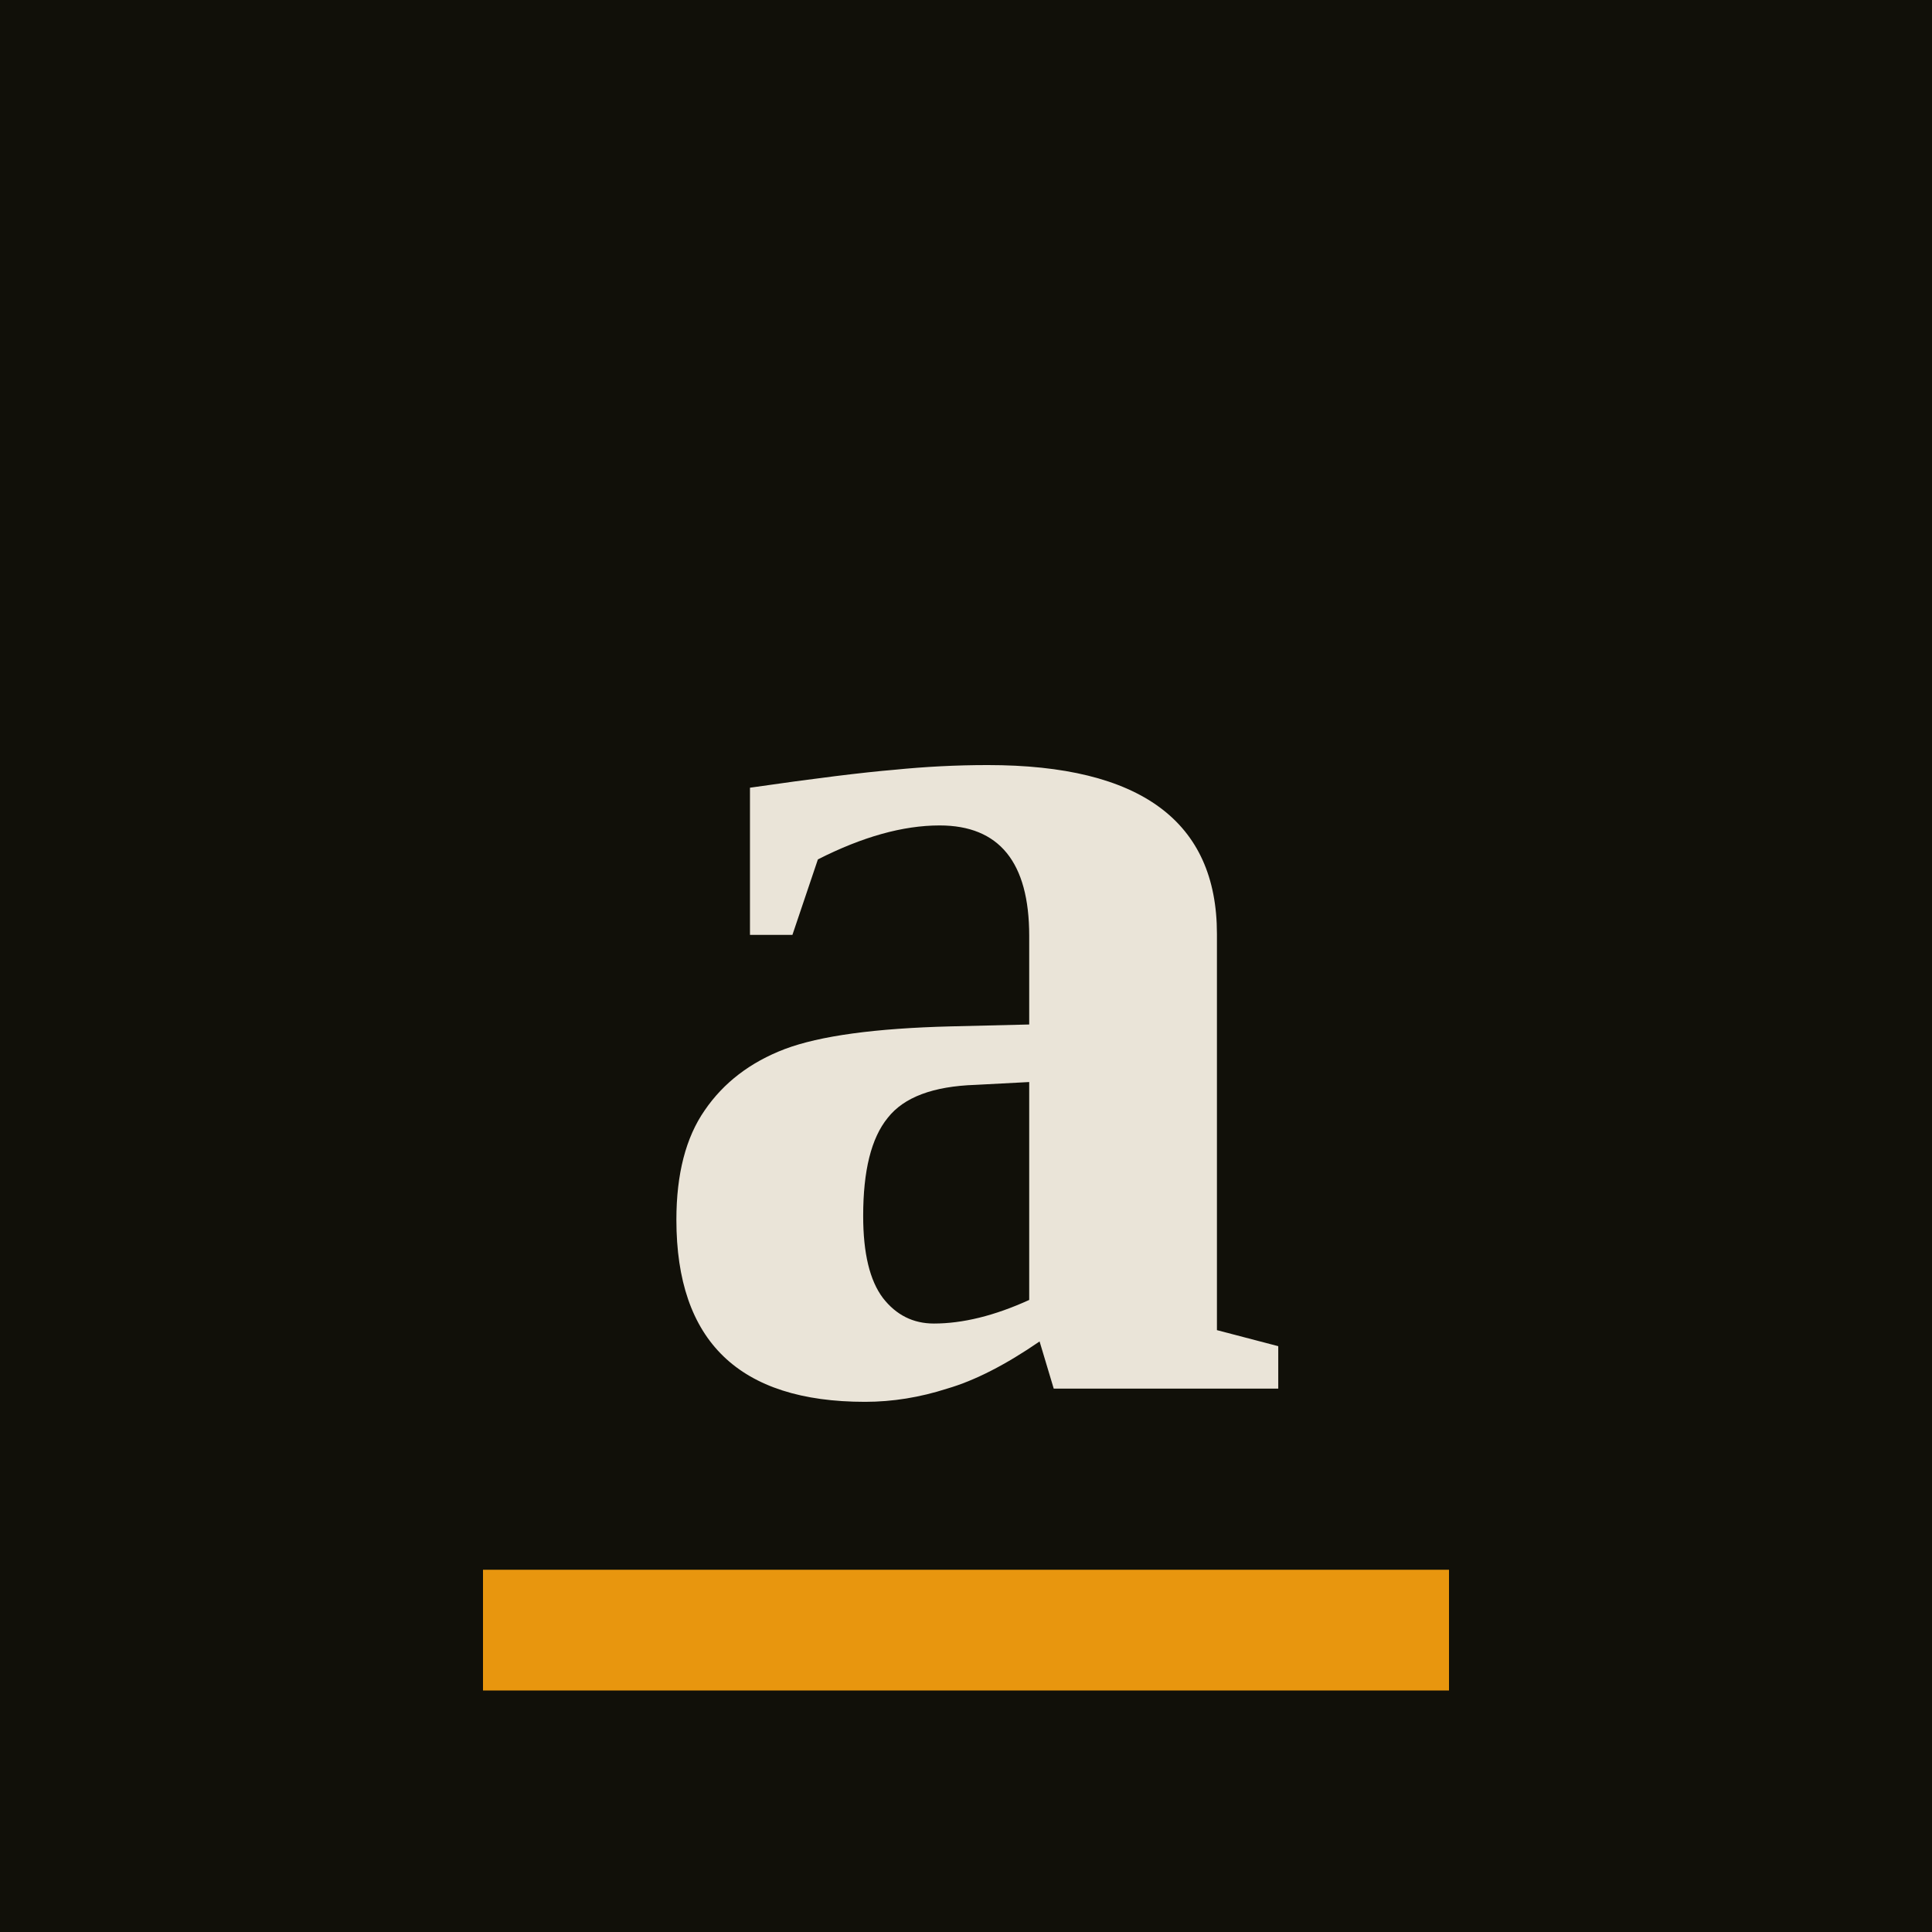
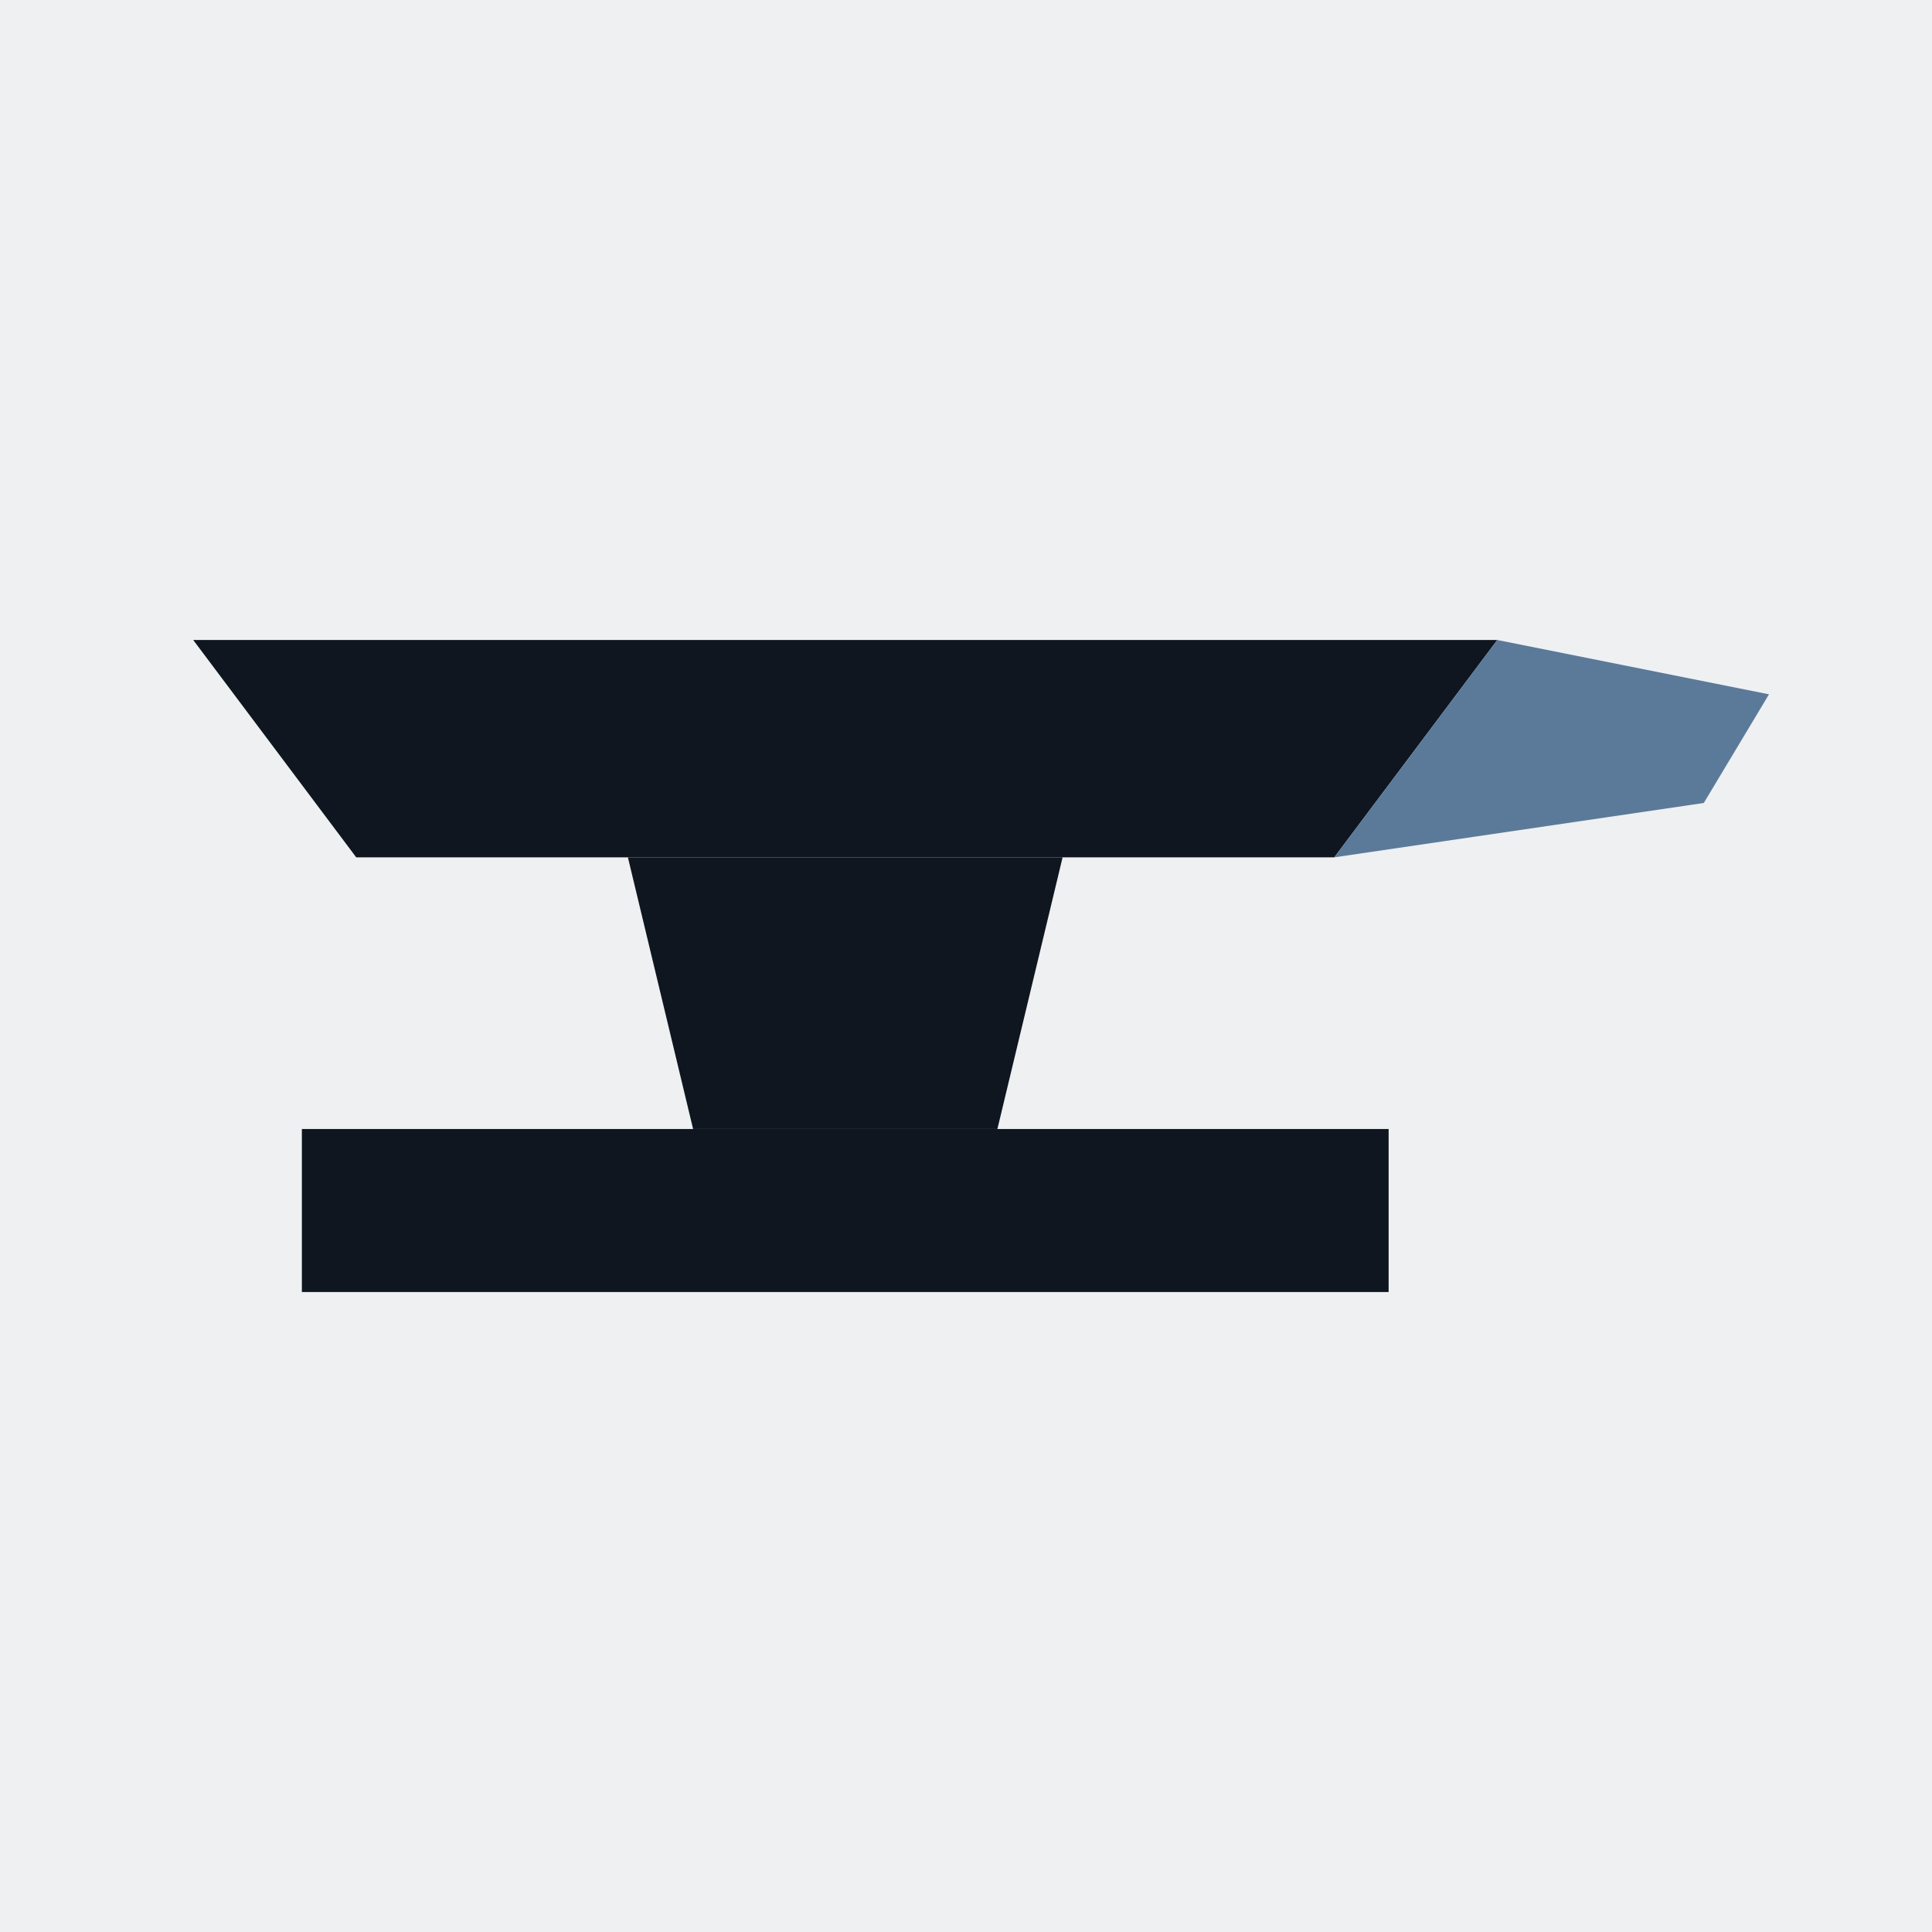
- <svg xmlns="http://www.w3.org/2000/svg" viewBox="0 0 32 32" width="32" height="32">
-   <rect width="32" height="32" fill="#111009" />
-   <text x="16" y="23" font-family="Source Serif 4, Georgia, serif" font-weight="700" font-size="22" fill="#EAE4D8" text-anchor="middle">a</text>
-   <rect x="8" y="26" width="16" height="2" fill="#E8960E" />
+ <svg xmlns="http://www.w3.org/2000/svg" viewBox="0 0 64 64" role="img" aria-label="Anvilshare">
+   <rect x="0" y="0" width="64" height="64" fill="#eef0f2" />
+   <g transform="translate(28 32) scale(0.18)">
+     <path d="M -120 -60 L 120 -60 L 90 -20 L -90 -20 Z" fill="#0f1620" />
+     <path d="M -40 -20 L 40 -20 L 28 30 L -28 30 Z" fill="#0f1620" />
+     <path d="M -100 30 L 100 30 L 100 60 L -100 60 Z" fill="#0f1620" />
+     <path d="M 120 -60 L 170 -50 L 158 -30 L 90 -20 Z" fill="#5b7a99" />
+   </g>
</svg>
